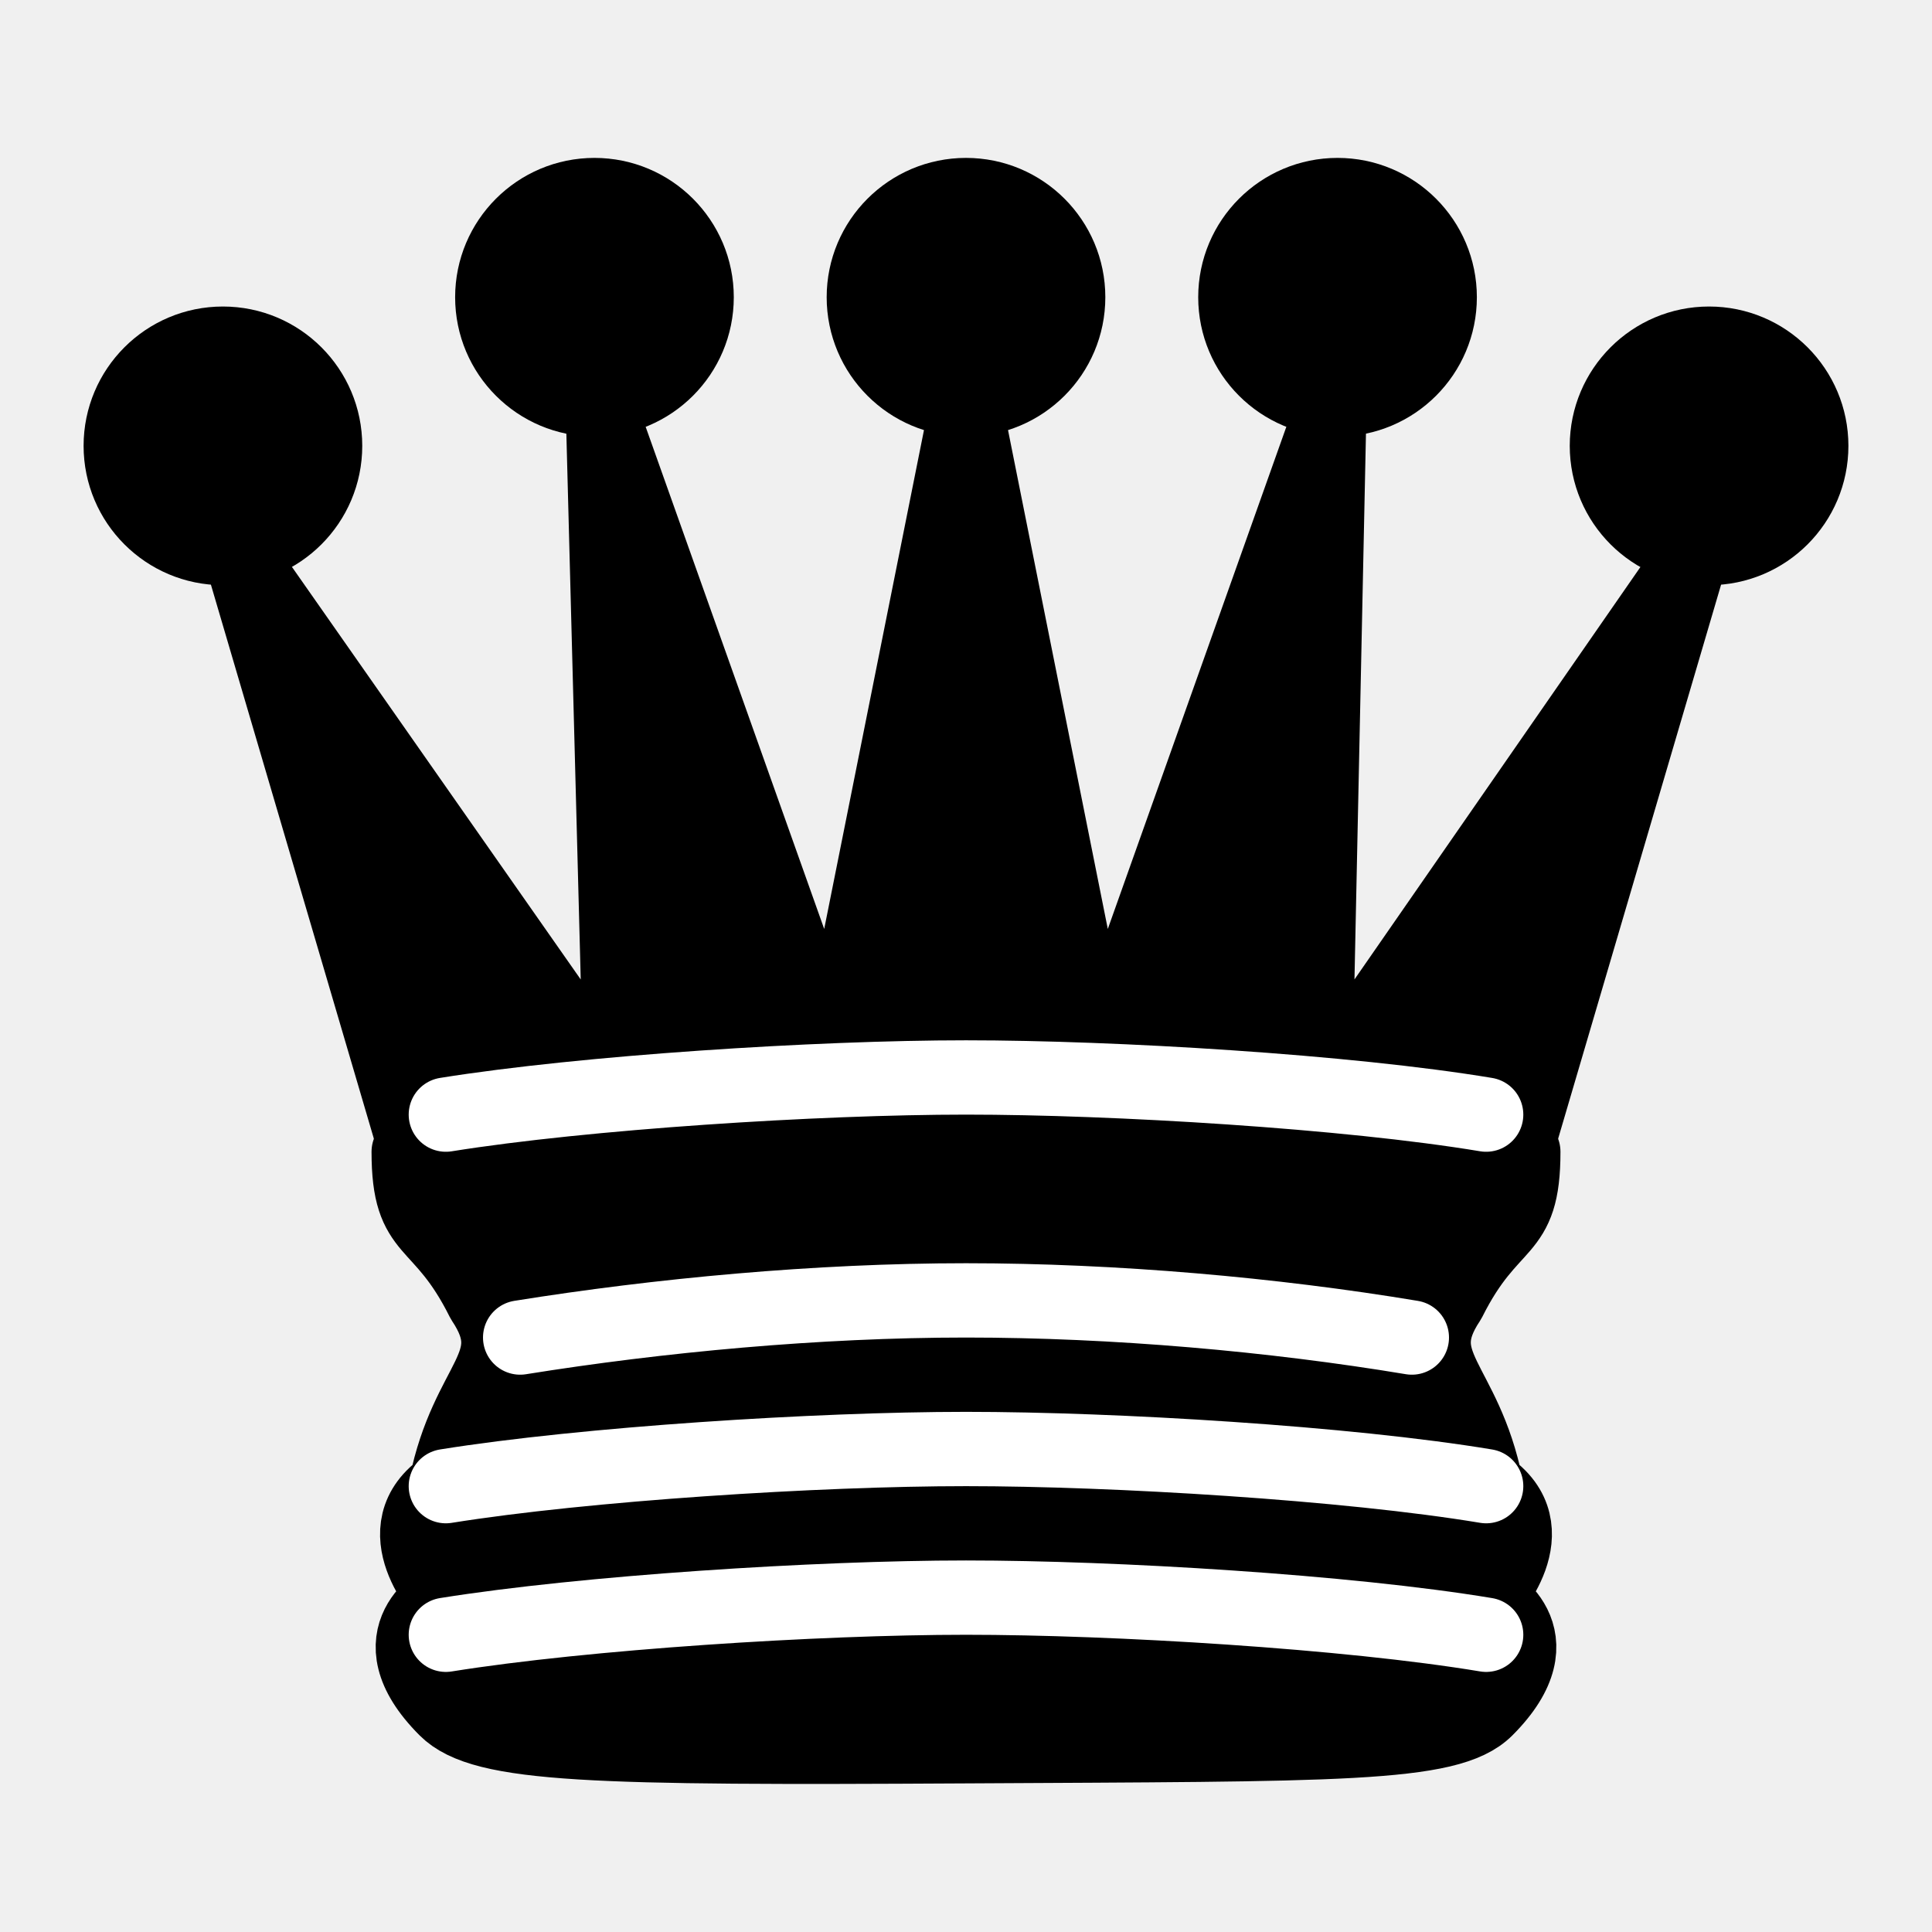
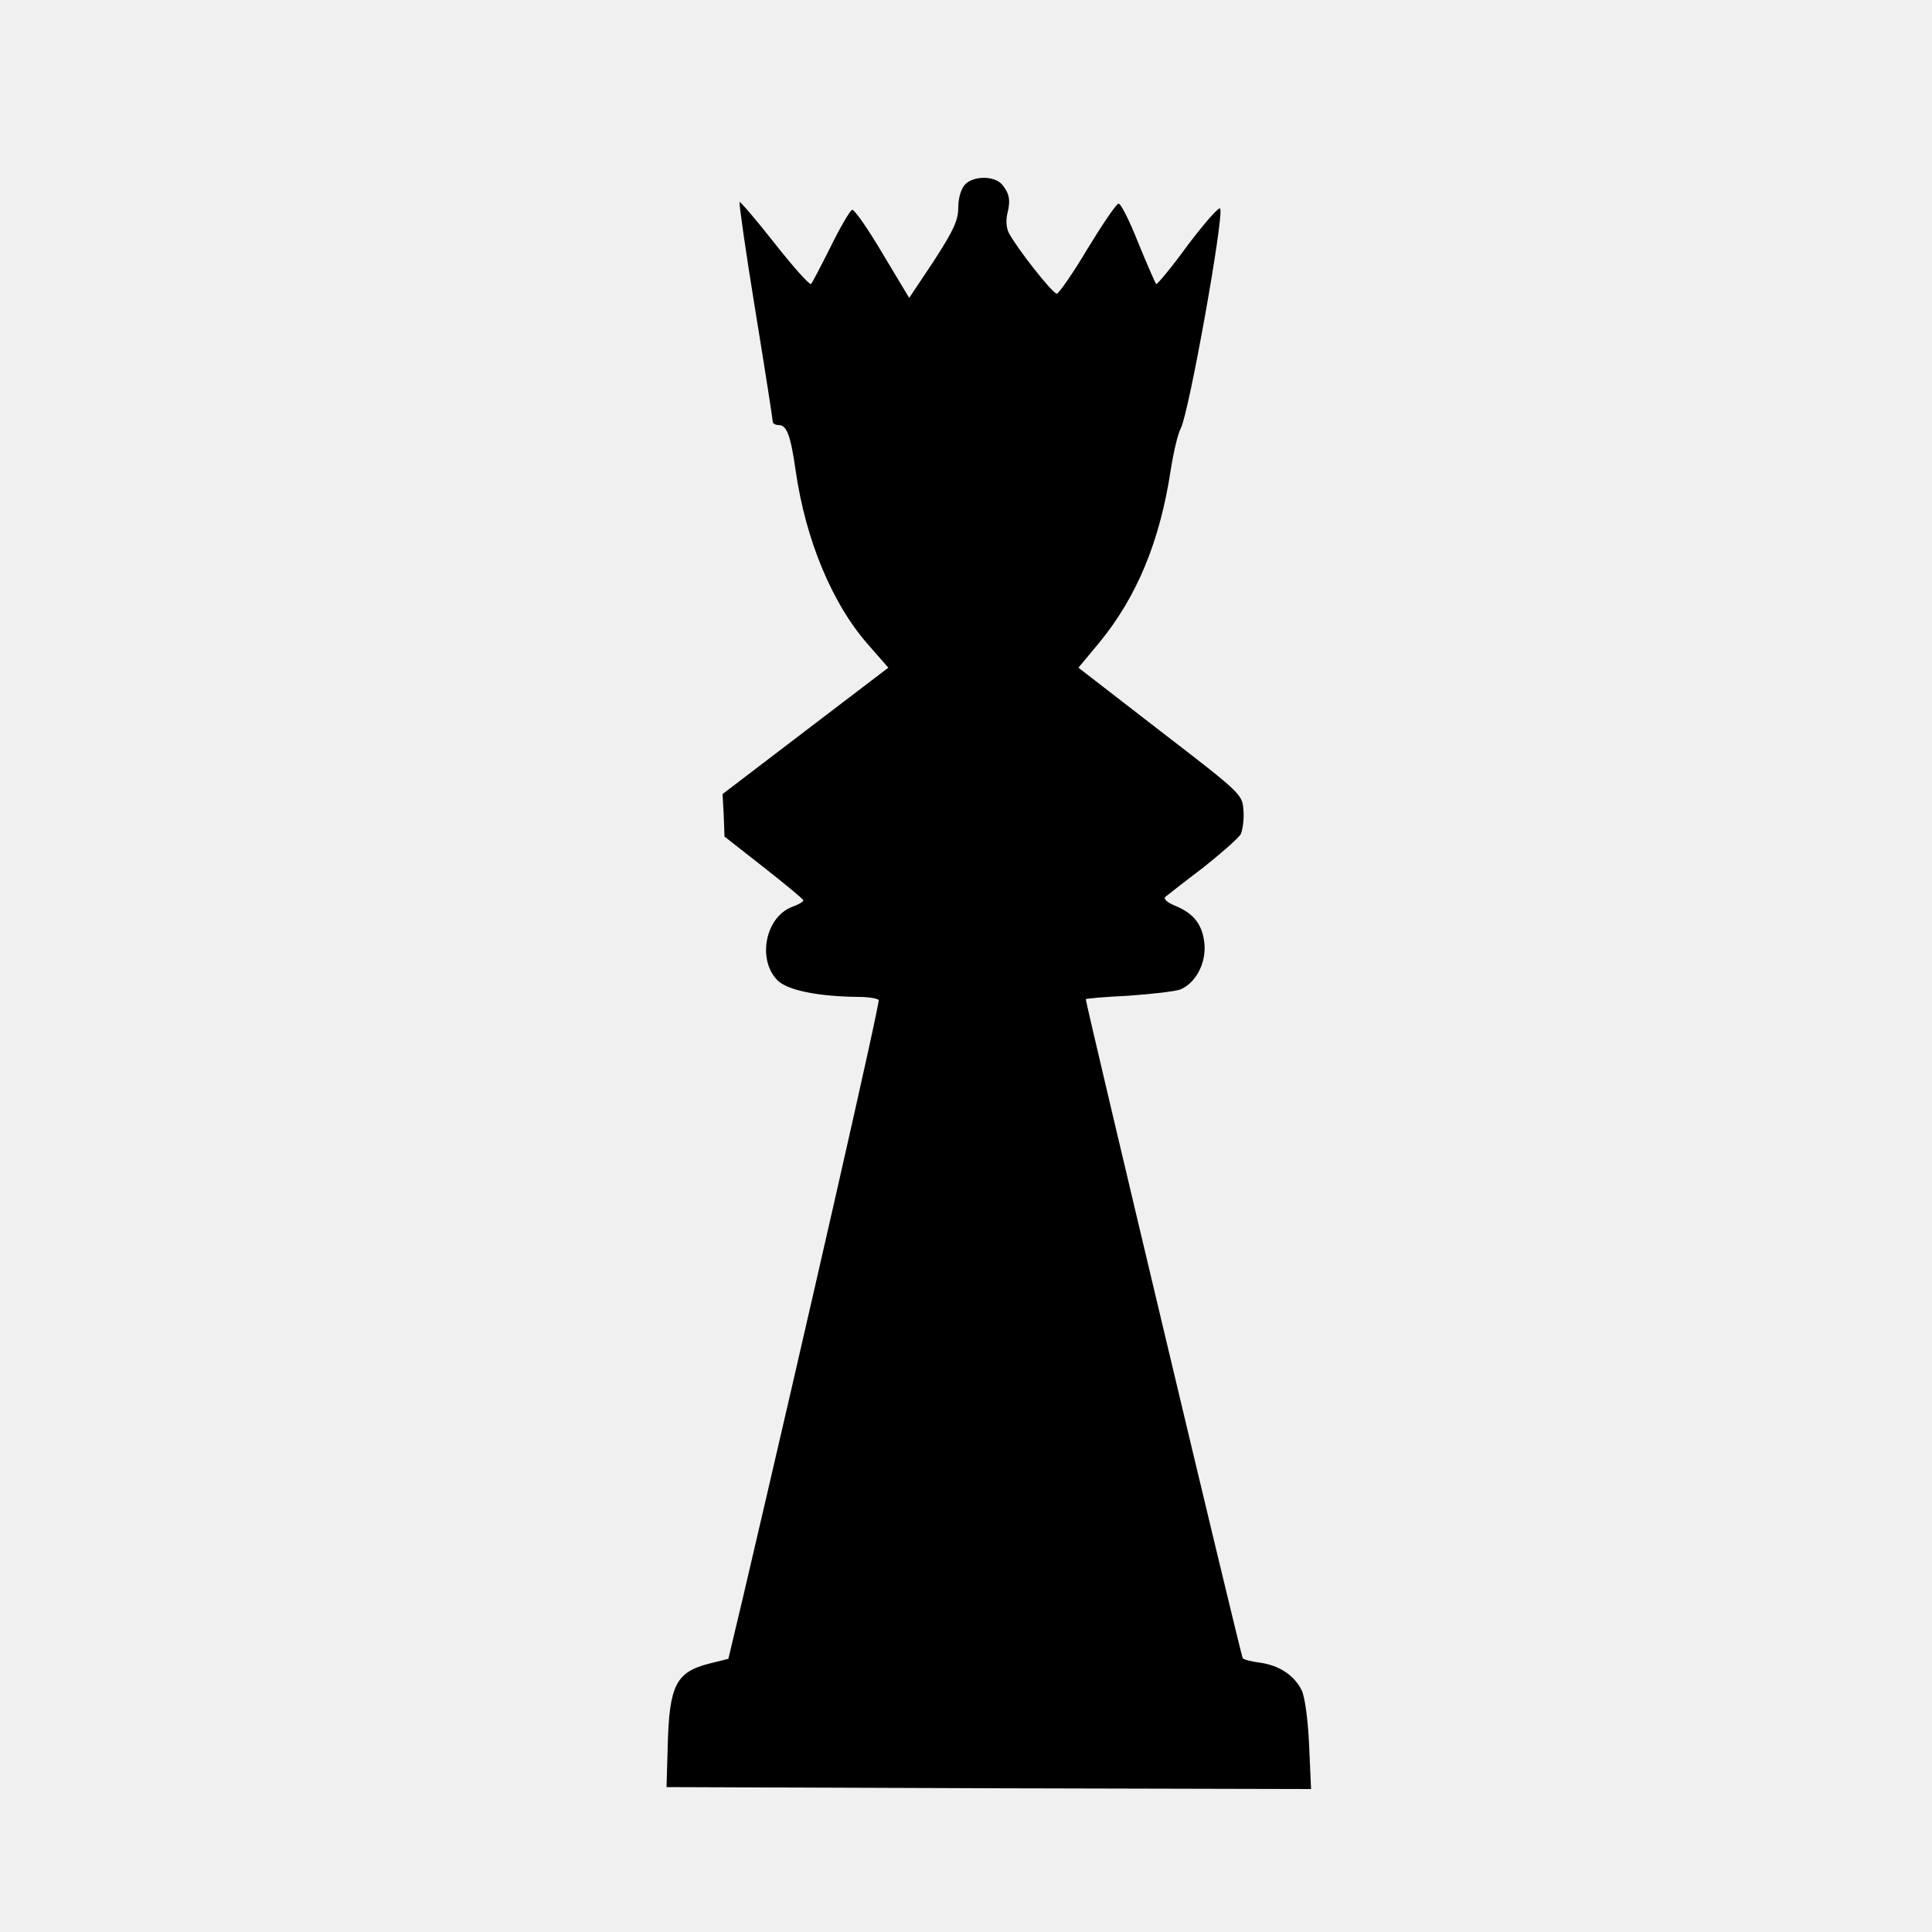
- <svg xmlns="http://www.w3.org/2000/svg" xmlns:xlink="http://www.w3.org/1999/xlink" height="26" width="26" version="1.1">
-   <path stroke-linejoin="round" d="M20.5,15.5,23,7,17.8,14.5,18,5,14.8,14,13,5,11.2,14,8,5,8.25,14.5,3,7,5.5,15.5z" fill-rule="evenodd" stroke="#000" stroke-linecap="butt" stroke-miterlimit="4" stroke-dasharray="none" stroke-width="0.8" fill="#000" />
-   <path stroke-linejoin="round" d="m20.5,15.5c0,1.16-0.422,0.844-1,2-0.578,0.867,0.211,1.06,0.5,2.5,0.867,0.578,0,1.5,0,1.5s1,0.5,0,1.5c-0.5,0.5-2,0.472-7,0.5-5,0.028-6.5,0-7-0.5-1-1,0-1.5,0-1.5s-0.867-0.922,0-1.5c0.289-1.44,1.08-1.63,0.5-2.5-0.578-1.16-1-0.844-1-2,2.5-0.5,4.5-1,7.5-1,3-0,5,0.5,7.5,1z" fill-rule="evenodd" stroke="#000" stroke-linecap="butt" stroke-miterlimit="4" stroke-dasharray="none" stroke-width="1" fill="#000" />
-   <path stroke-linejoin="round" d="m19,18c-1.87-0.311-4-0.5-6-0.5s-4.13,0.2-6,0.5m13,2c-1.87-0.311-5-0.5-7-0.5s-5.13,0.2-7,0.5" stroke="#FFF" stroke-linecap="round" stroke-dasharray="none" stroke-miterlimit="4" stroke-width="1" fill="none" />
-   <path id="path3804" stroke-linejoin="miter" d="M5,7a2,2,0,1,1,-4,0,2,2,0,1,1,4,0z" stroke-dashoffset="0" transform="matrix(0.75,0,0,0.75,0.75,0.75)" stroke="#000" stroke-linecap="butt" stroke-miterlimit="4" stroke-dasharray="none" stroke-width="1" fill="#000" />
-   <use xlink:href="#path3804" transform="translate(5,-2)" height="26" width="26" y="0" x="0" fill="#000000" />
-   <use xlink:href="#path3804" transform="translate(10,-2)" height="26" width="26" y="0" x="0" fill="#000000" />
-   <use xlink:href="#path3804" transform="matrix(-1,0,0,1,26,0)" height="26" width="26" y="0" x="0" fill="#000000" />
-   <use xlink:href="#path3804" transform="matrix(-1,0,0,1,21,-2)" height="26" width="26" y="0" x="0" fill="#000000" />
-   <path stroke-linejoin="round" d="m20,22c-1.87-0.311-5-0.5-7-0.5s-5.13,0.2-7,0.5" stroke="#FFF" stroke-linecap="round" stroke-miterlimit="4" stroke-dasharray="none" stroke-width="1" fill="none" />
-   <path stroke-linejoin="round" d="m20,15c-1.87-0.311-5-0.5-7-0.5s-5.13,0.2-7,0.5" stroke="#FFF" stroke-linecap="round" stroke-miterlimit="4" stroke-dasharray="none" stroke-width="1" fill="none" />
+ <svg xmlns="http://www.w3.org/2000/svg" version="1.0" width="500pt" height="500pt" viewBox="0 0 500 500" preserveAspectRatio="xMidYMid meet">
+   <g transform="translate(0,500) scale(0.1,-0.1)" fill="#000000" stroke="none">
+     <path d="M2497 4522 c-10 -11 -17 -35 -17 -59 0 -33 -12 -59 -63 -138 l-64 -96 -69 115 c-38 64 -73 115 -79 113 -5 -2 -30 -44 -55 -95 -25 -50 -48 -94 -51 -97 -4 -3 -46 44 -94 105 -48 61 -89 109 -91 107 -2 -2 16 -129 41 -282 25 -153 45 -282 45 -287 0 -4 7 -8 15 -8 21 0 31 -26 44 -117 26 -182 96 -349 191 -455 l49 -56 -214 -163 -215 -164 3 -55 2 -55 102 -80 c56 -44 102 -82 102 -85 1 -3 -12 -11 -29 -17 -69 -26 -91 -136 -38 -190 26 -26 106 -42 210 -43 26 0 49 -4 52 -8 4 -6 -184 -832 -350 -1541 l-39 -164 -48 -12 c-88 -22 -105 -56 -109 -215 l-3 -105 834 -3 834 -2 -5 113 c-3 67 -11 125 -19 142 -19 39 -58 65 -108 72 -23 3 -43 8 -45 12 -5 8 -406 1693 -406 1705 0 2 49 6 109 9 59 4 120 11 135 16 40 16 68 68 63 119 -5 49 -27 78 -76 98 -20 8 -31 18 -25 23 5 4 48 38 97 75 48 38 92 77 98 87 5 11 9 39 7 62 -3 41 -3 42 -215 205 l-212 164 54 65 c97 118 157 262 185 448 7 44 18 92 26 107 21 40 111 542 102 568 -2 7 -39 -35 -83 -93 -43 -59 -81 -105 -83 -102 -2 2 -23 50 -46 106 -22 56 -45 102 -51 102 -5 1 -41 -52 -80 -116 -38 -64 -75 -117 -80 -117 -11 0 -103 117 -124 157 -7 13 -8 34 -4 50 9 35 5 53 -14 76 -21 23 -75 22 -96 -1z" />
+   </g>
</svg>
